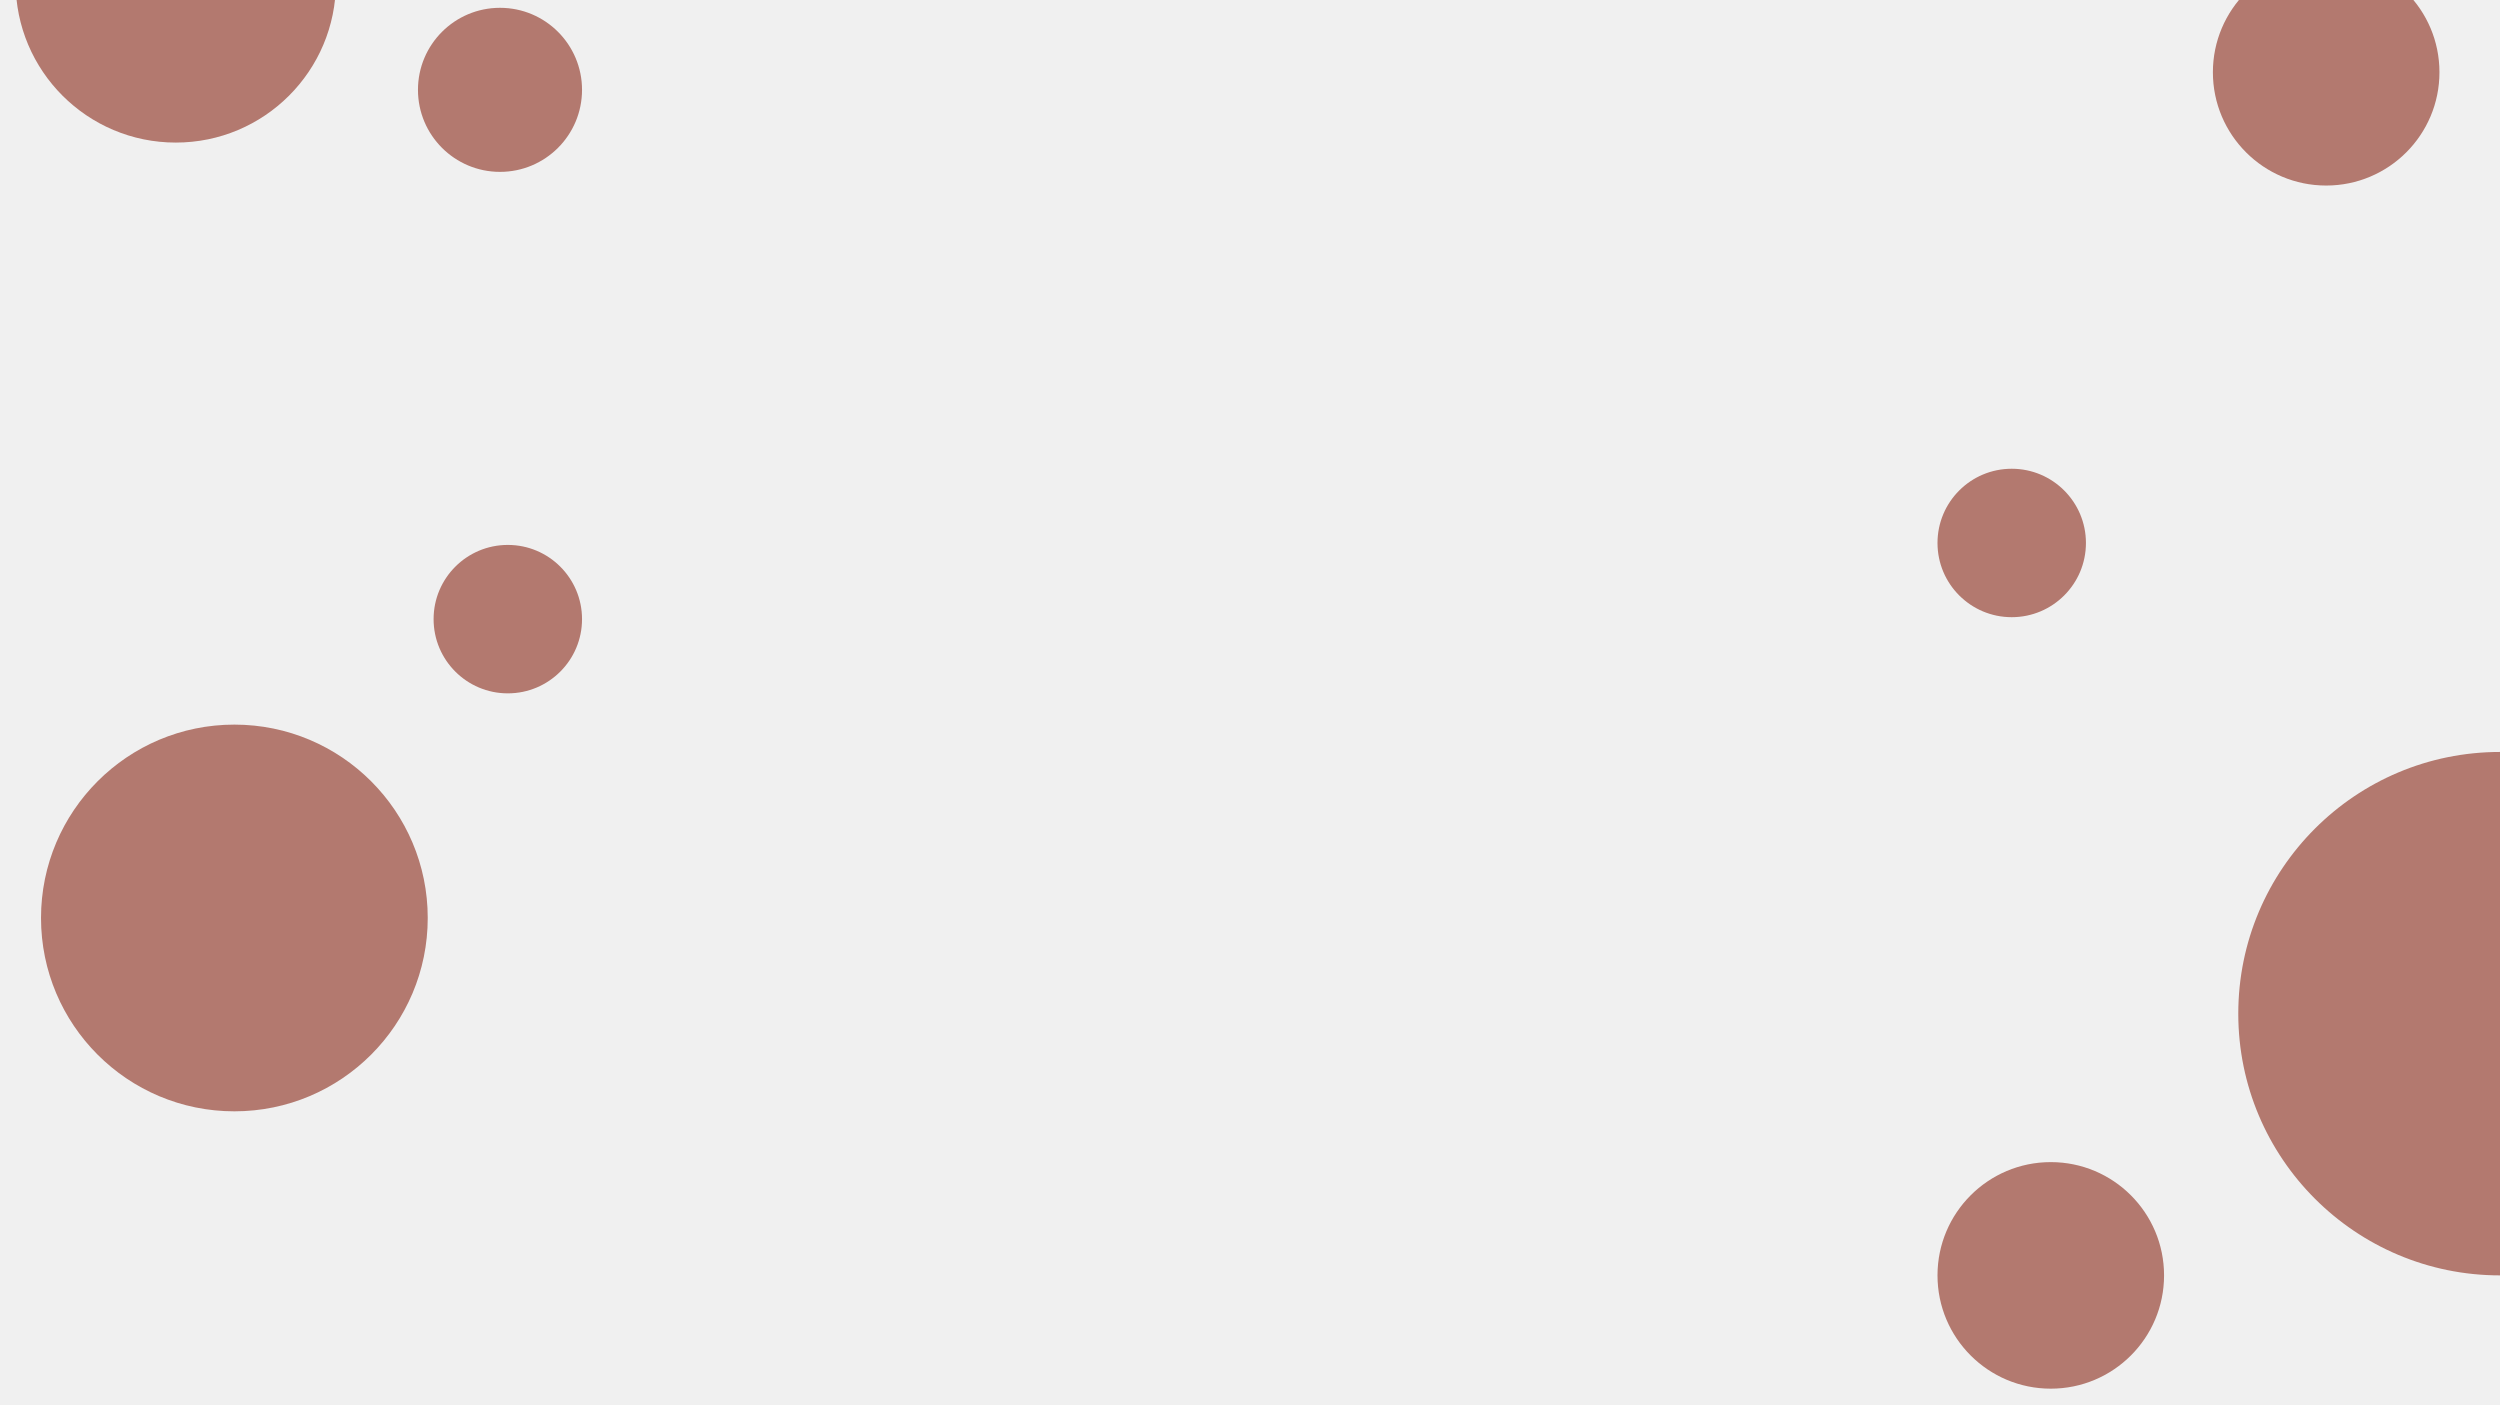
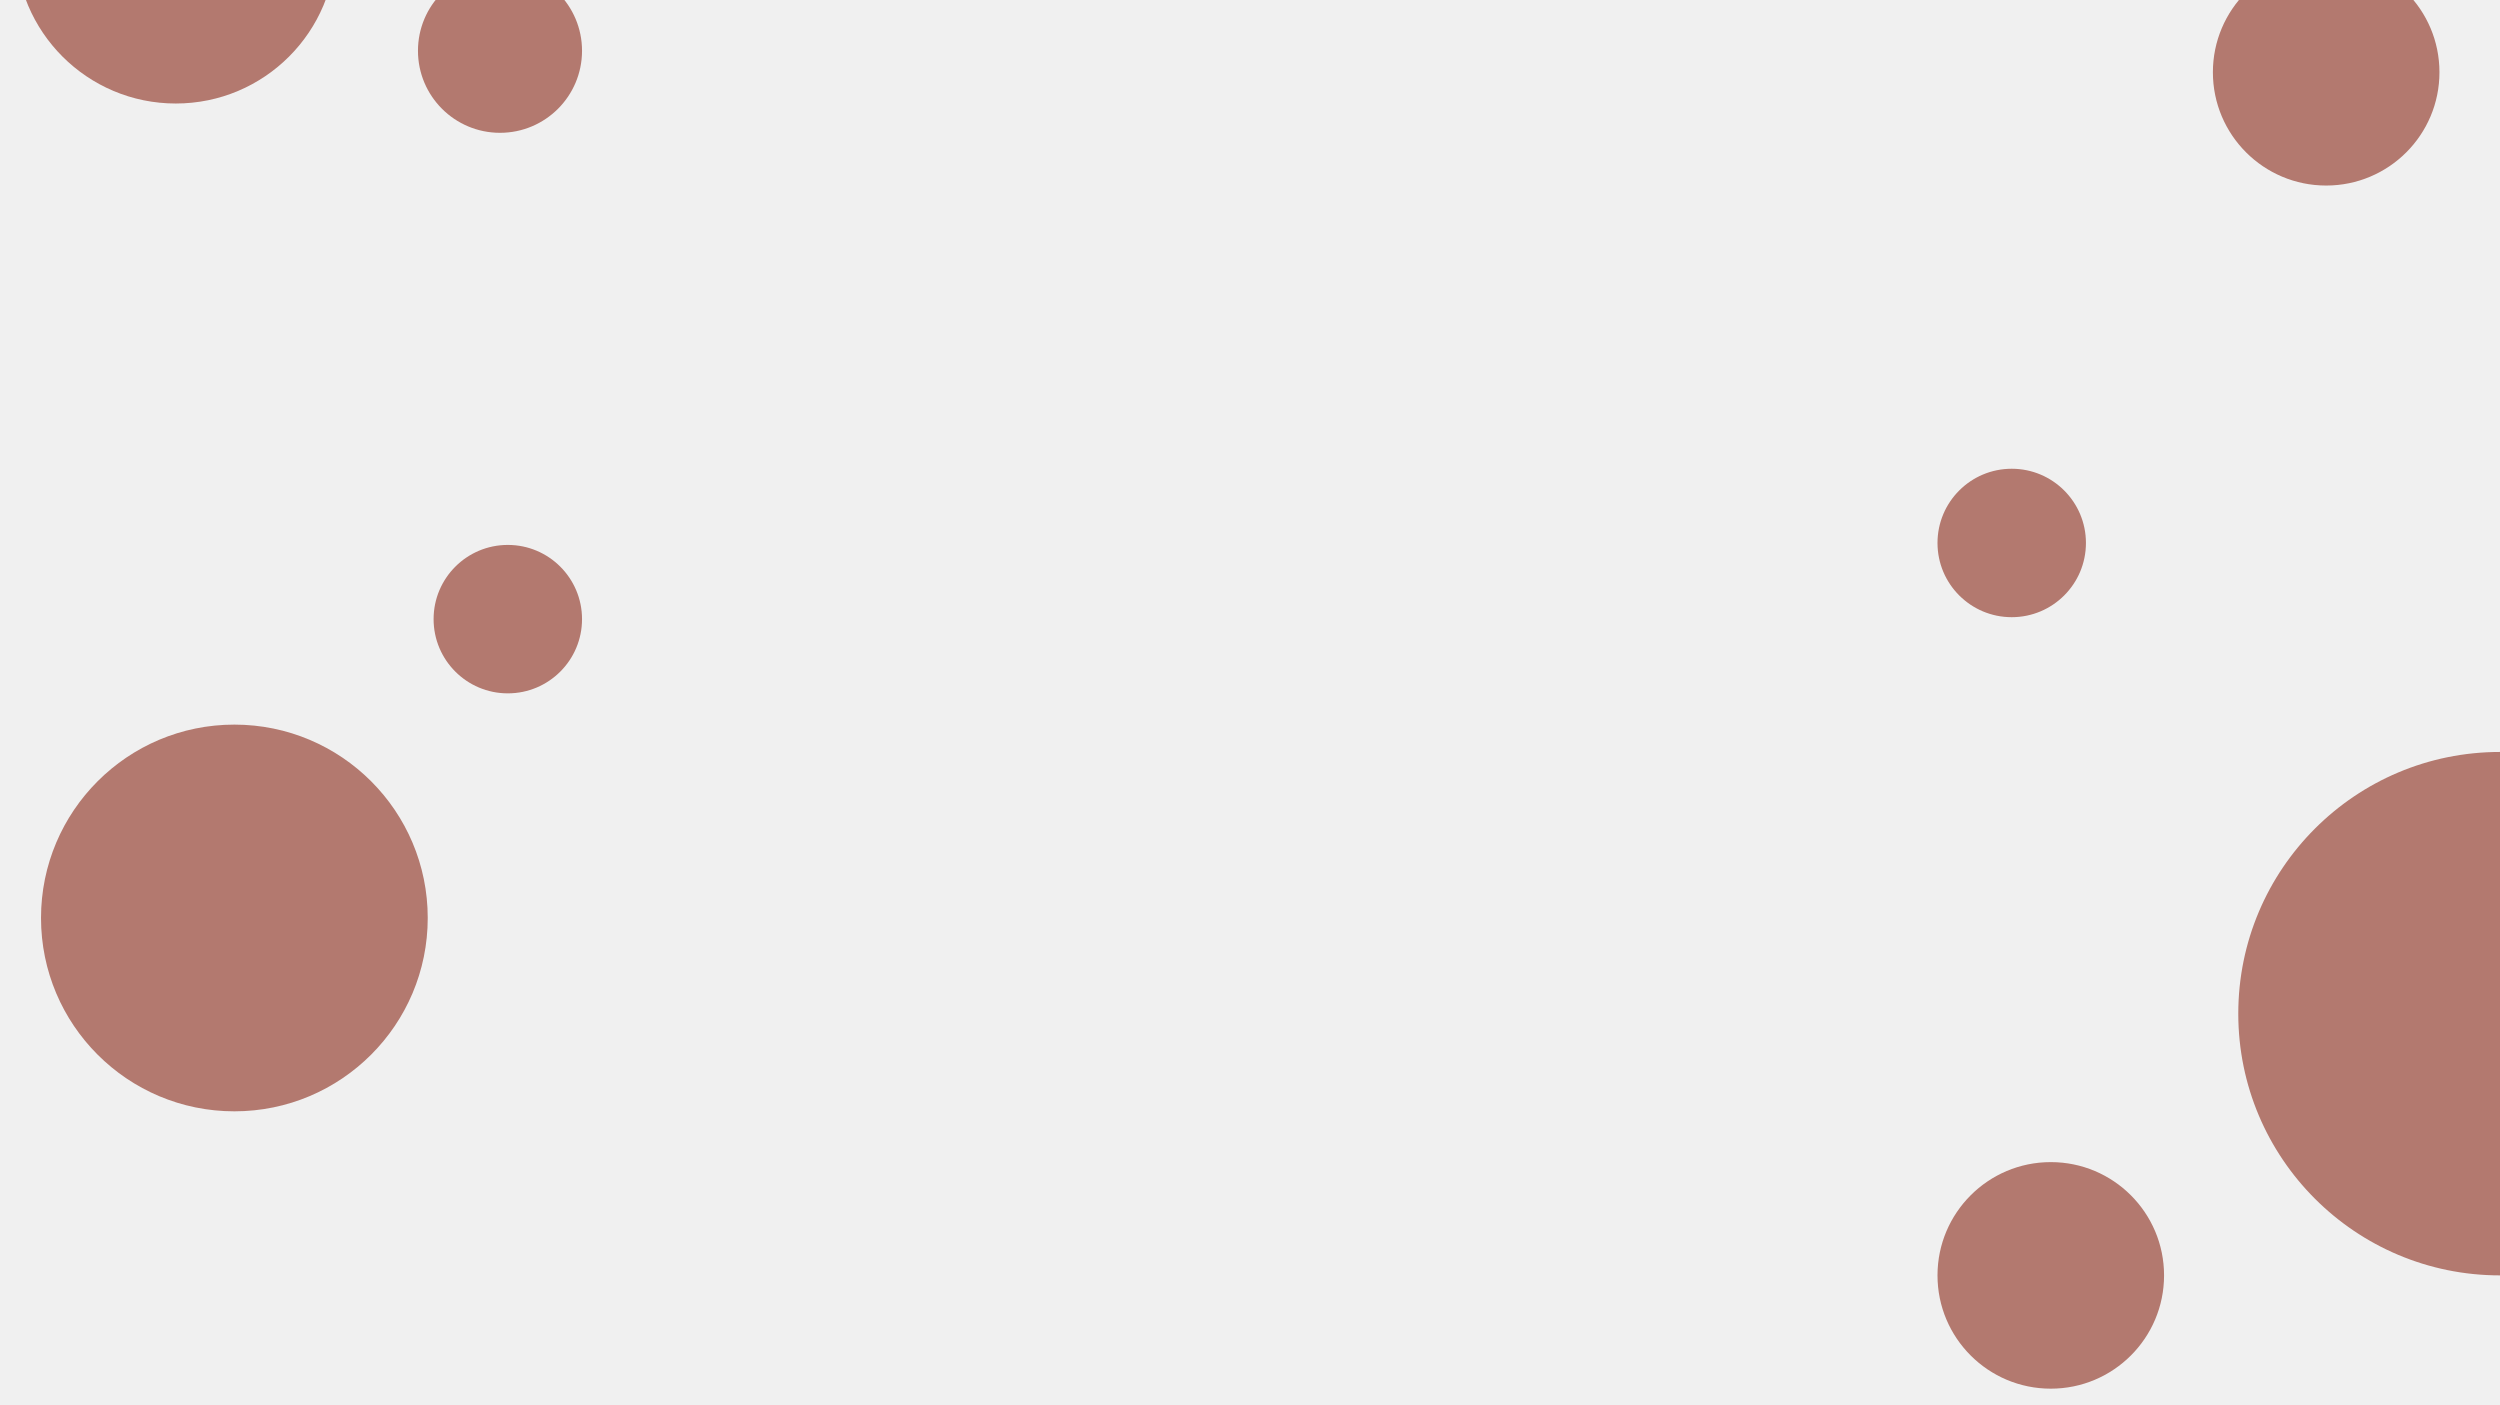
<svg xmlns="http://www.w3.org/2000/svg" width="1280" height="719" viewBox="0 0 1280 719" fill="none">
  <g clip-path="url(#clip0_315_4937)">
    <circle cx="1280" cy="519" r="134" fill="#B3796F" />
-     <circle cx="90" cy="-9" r="82" fill="#B3796F" />
+     <circle cx="90" cy="-29" r="82" fill="#B3796F" />
    <circle cx="120" cy="470" r="99" fill="#B3796F" />
    <circle cx="1030" cy="278" r="38" fill="#B3796F" />
    <circle cx="260" cy="317" r="38" fill="#B3796F" />
    <circle cx="1191" cy="37" r="58" fill="#B3796F" />
-     <circle cx="256" cy="46" r="42" fill="#B3796F" />
+     <circle cx="256" cy="26" r="42" fill="#B3796F" />
    <circle cx="1050" cy="653" r="58" fill="#B3796F" />
  </g>
  <defs>
    <clipPath id="clip0_315_4937">
      <rect width="1280" height="719" fill="white" />
    </clipPath>
  </defs>
</svg>
